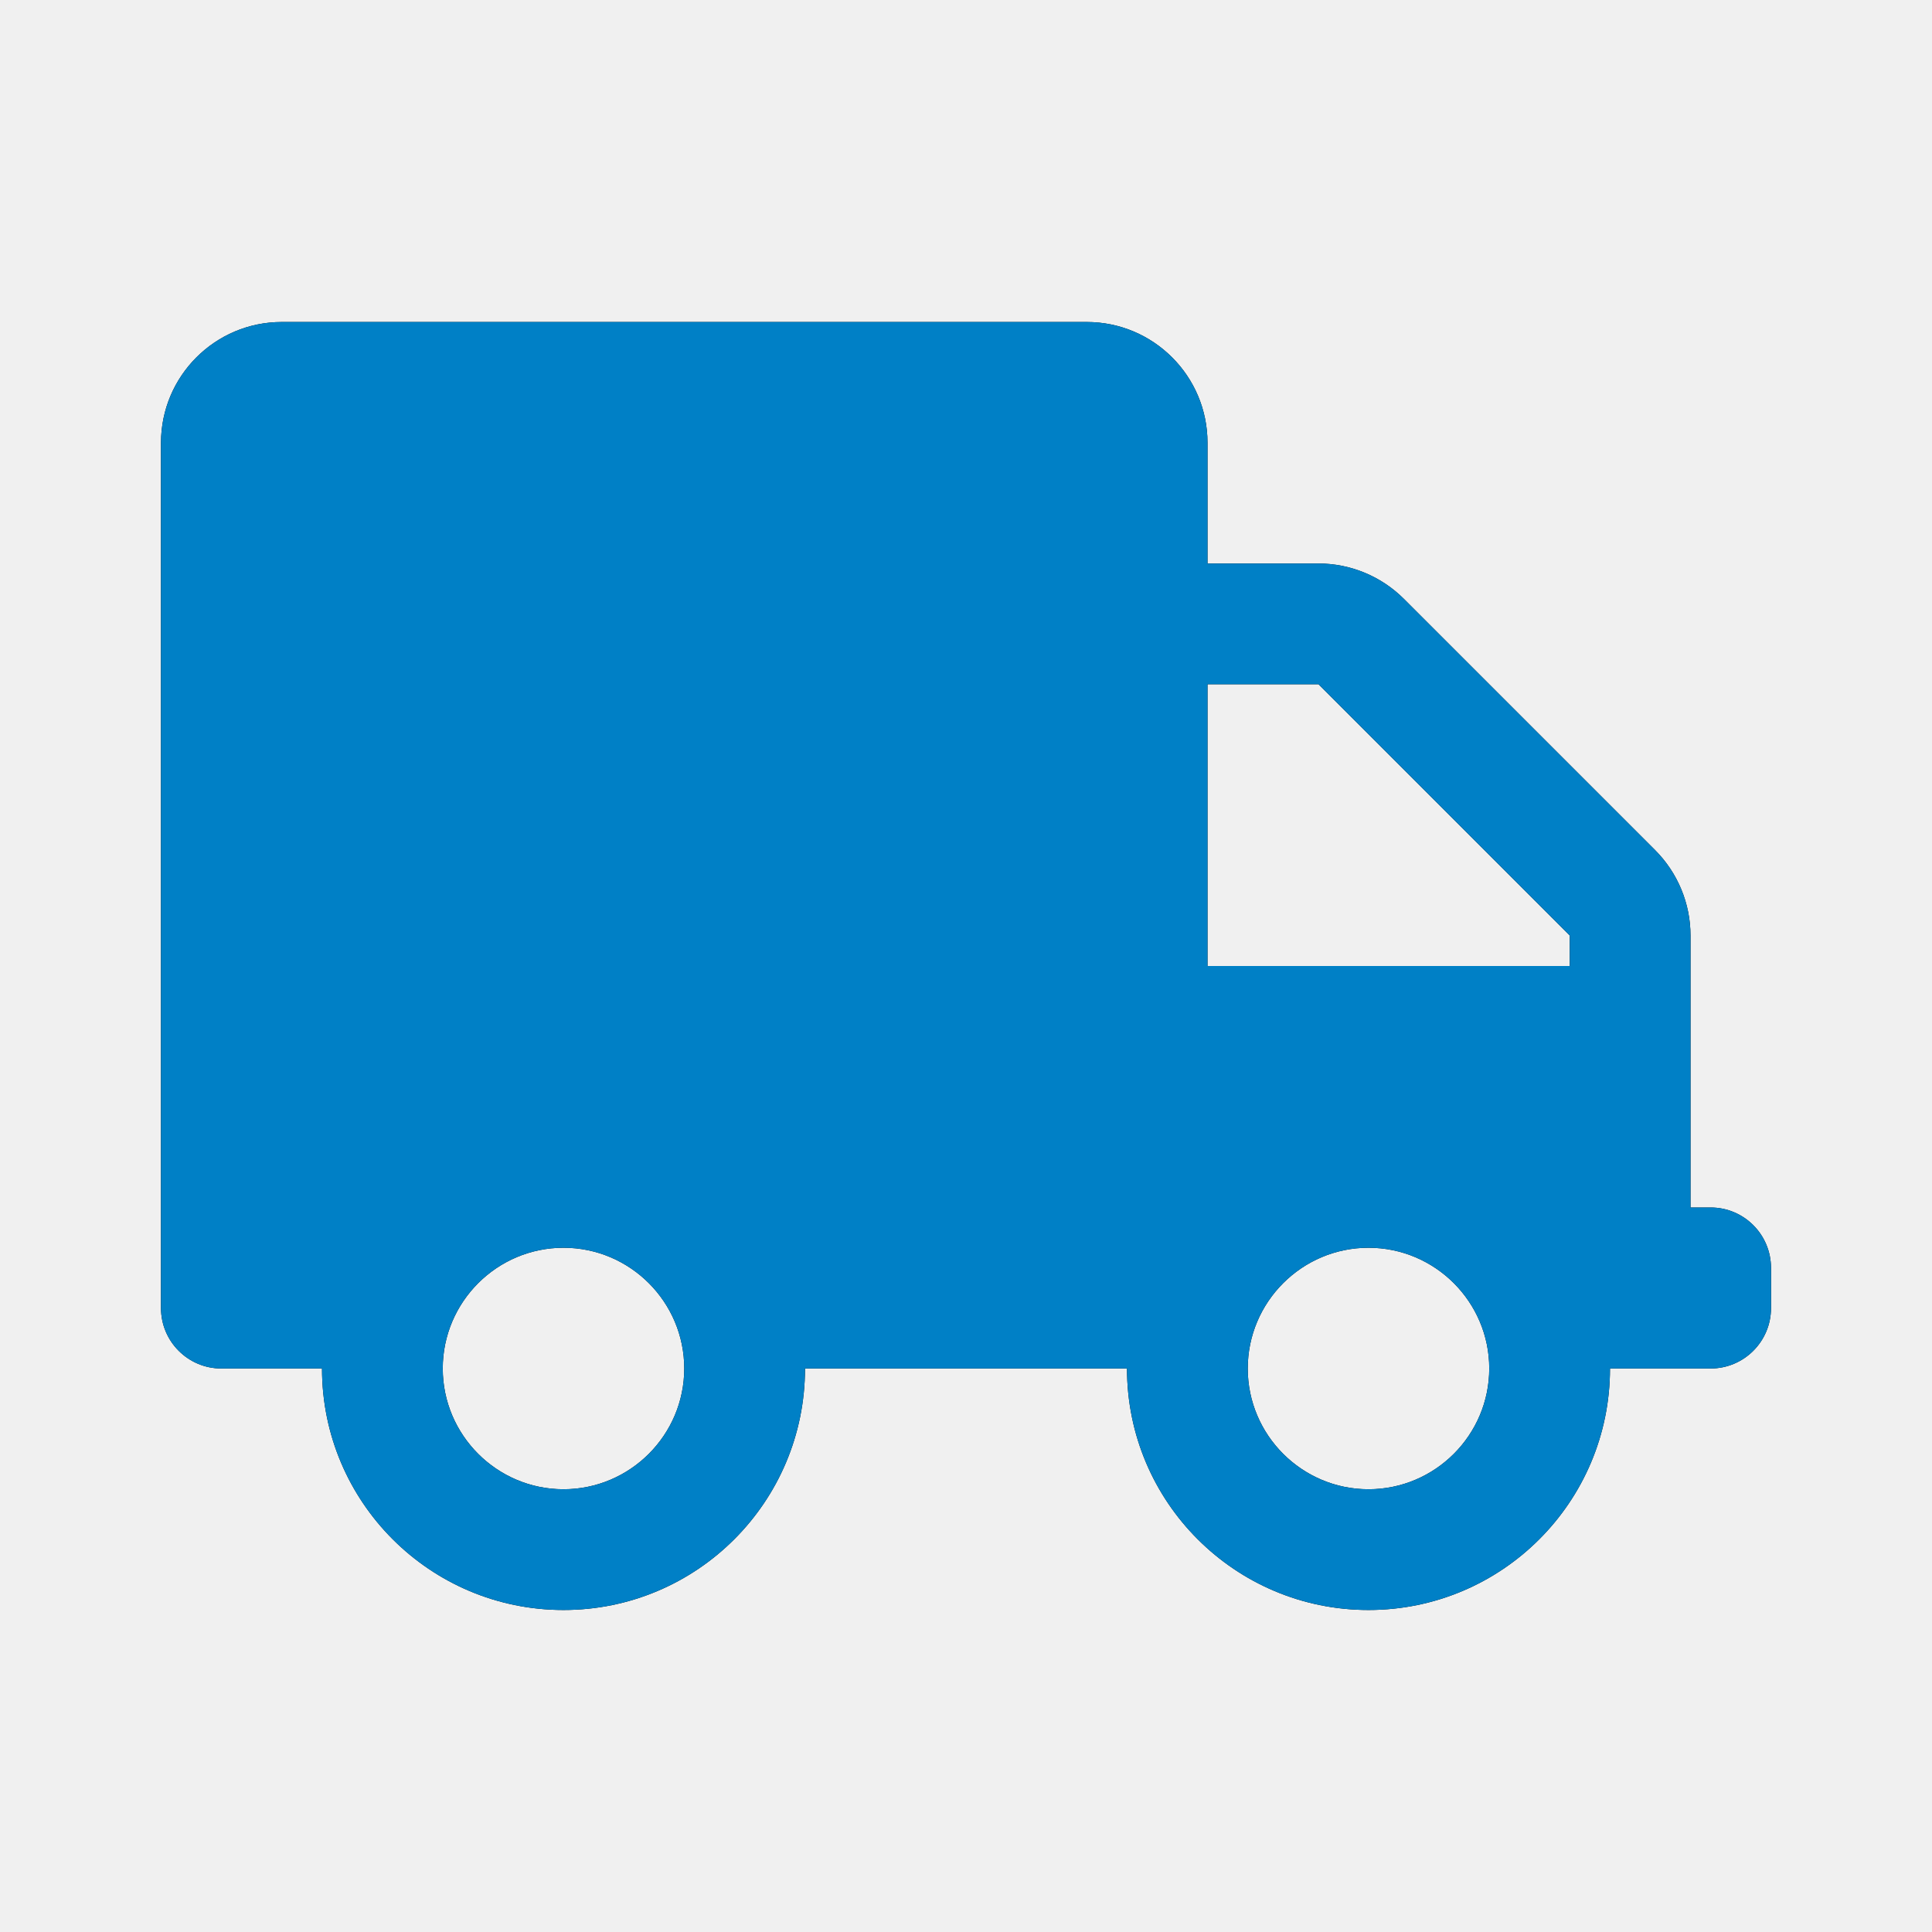
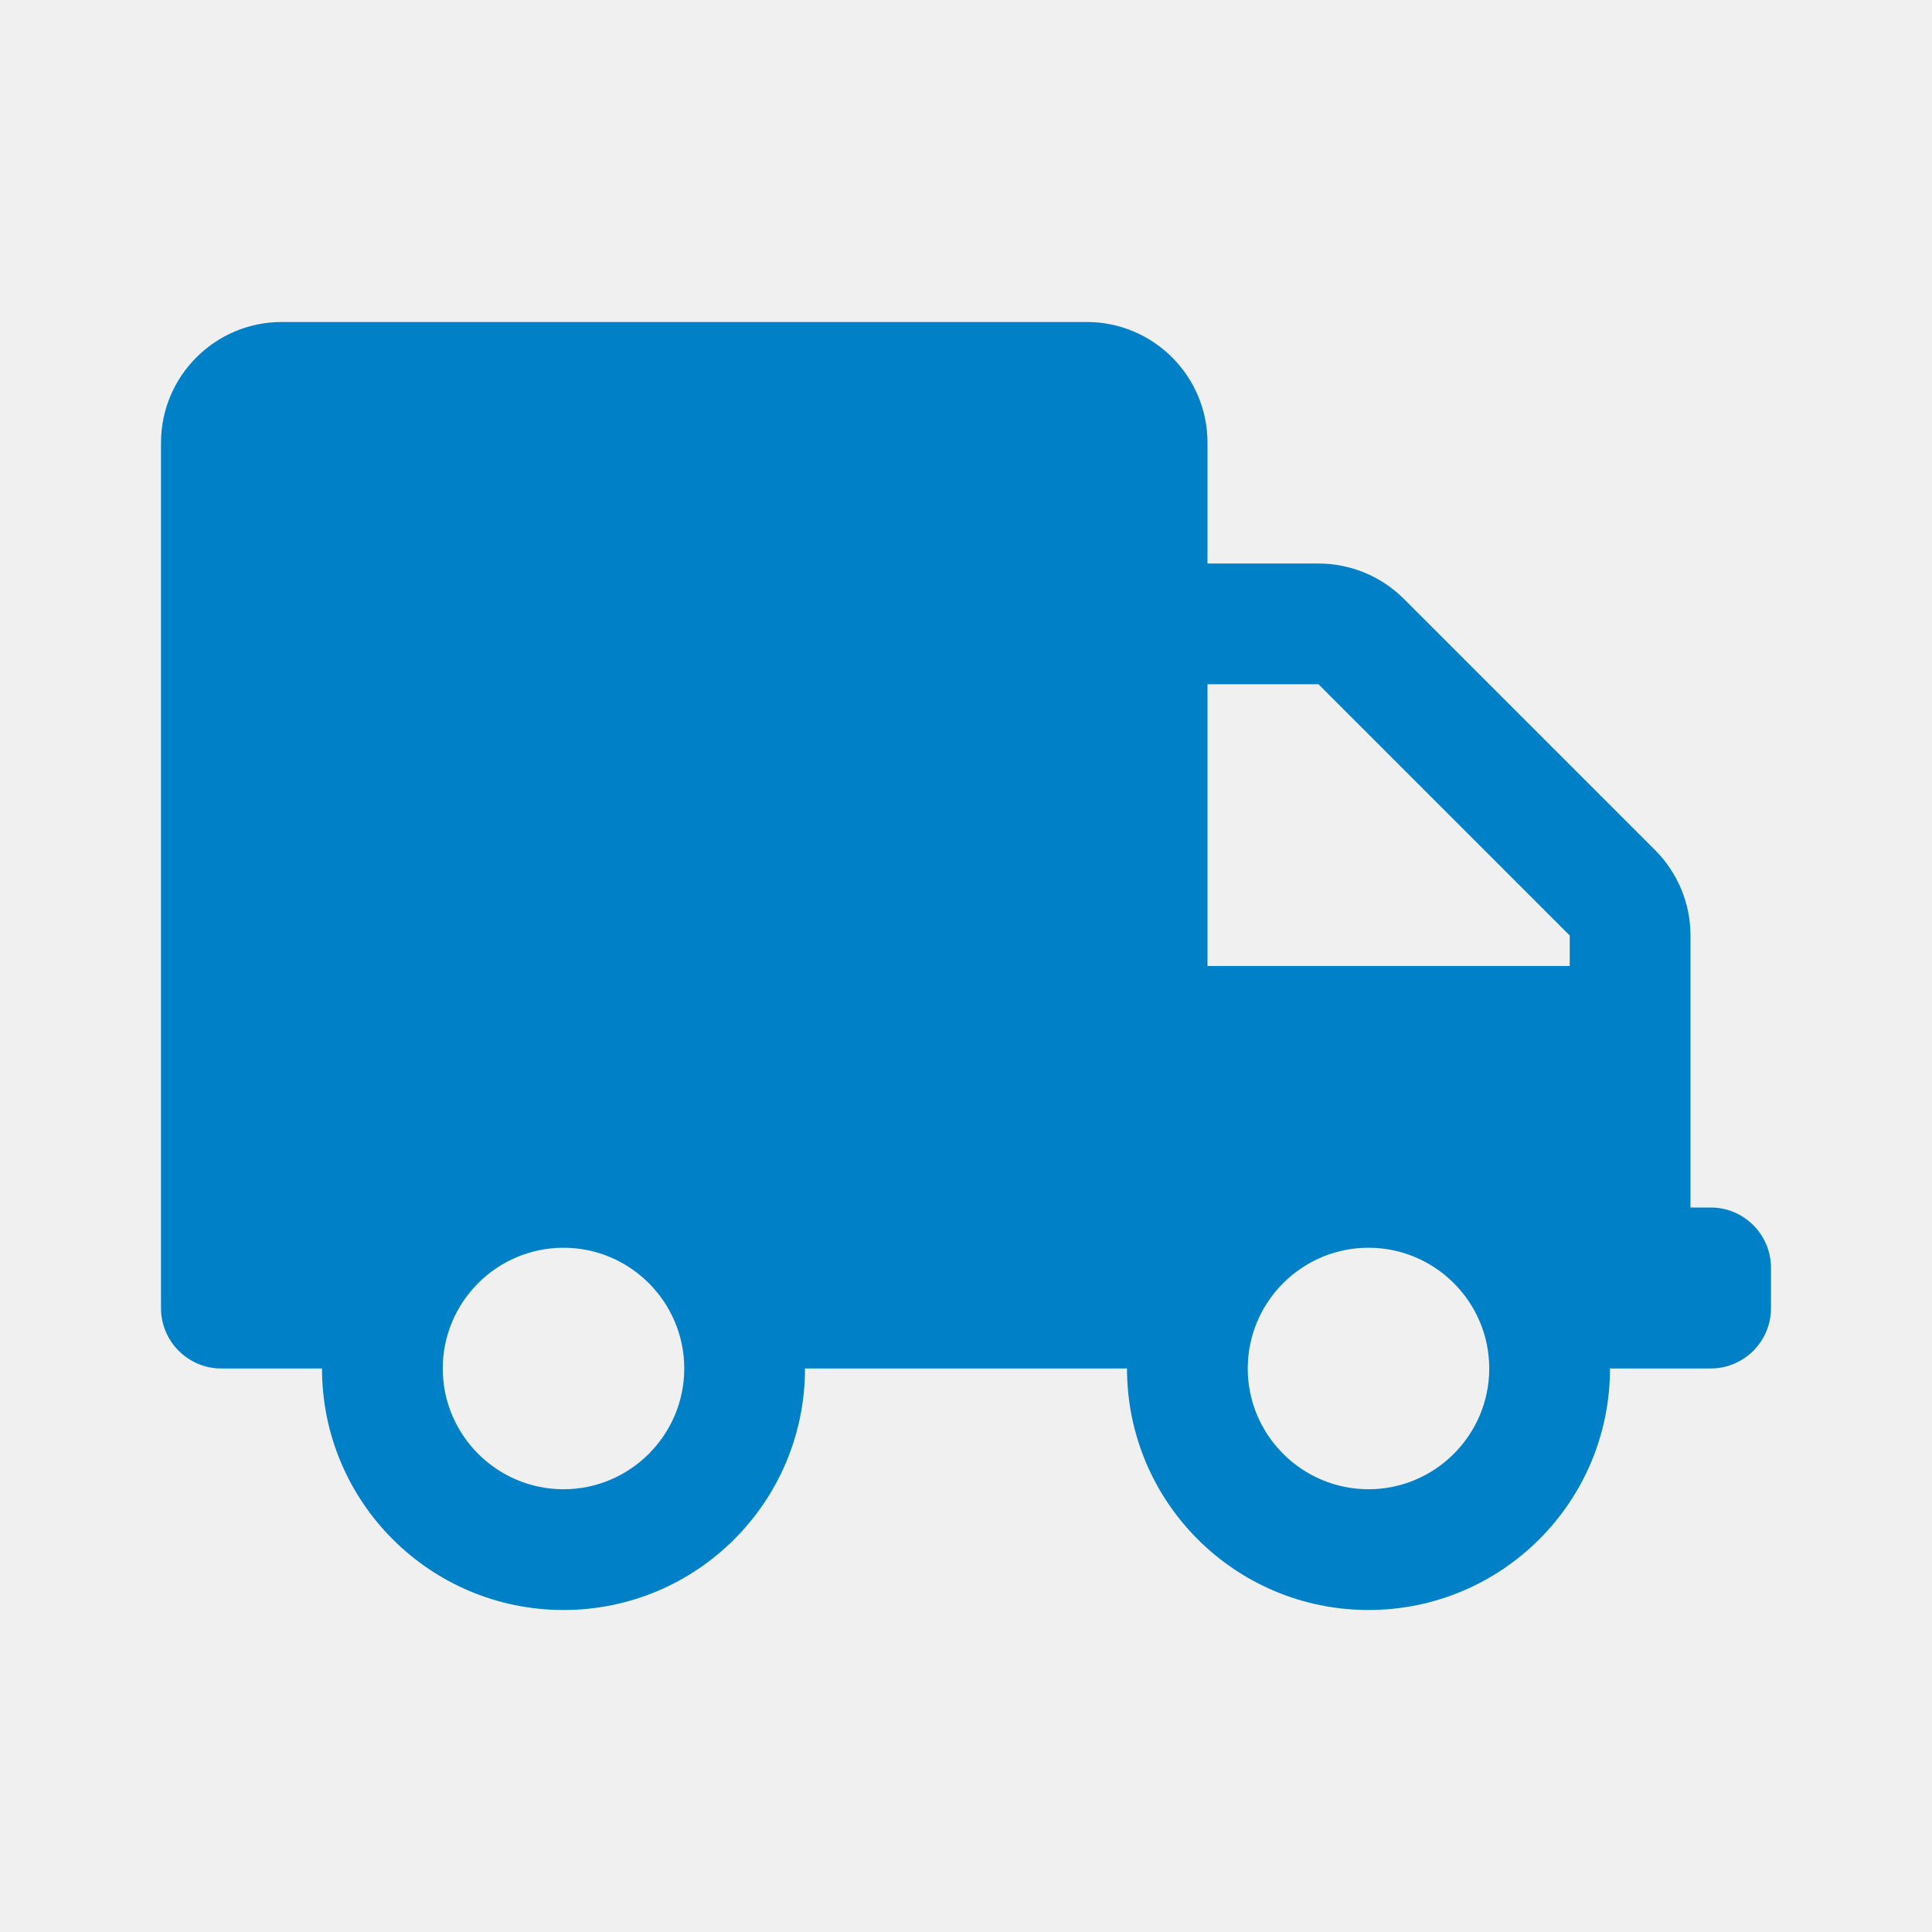
- <svg xmlns="http://www.w3.org/2000/svg" xmlns:xlink="http://www.w3.org/1999/xlink" width="18" height="18" viewBox="0 0 18 18">
-   <defs>
-     <path id="prefix__a" d="M14.375 0h-7.5C6.254 0 5.75.504 5.75 1.125V2.25H4.716c-.298 0-.585.119-.796.33L1.58 4.92c-.211.211-.33.498-.33.796V8.25h-.188c-.31 0-.562.252-.562.563v.374c0 .311.252.563.563.563H2C2 10.993 3.007 12 4.25 12S6.5 10.993 6.5 9.75h3c0 1.243 1.007 2.25 2.25 2.25S14 10.993 14 9.75h.938c.31 0 .562-.252.562-.563V1.126C15.5.504 14.996 0 14.375 0zM4.25 10.875c-.62 0-1.125-.505-1.125-1.125S3.63 8.625 4.25 8.625s1.125.505 1.125 1.125-.505 1.125-1.125 1.125zM5.75 6H2.375v-.284l2.341-2.341H5.75V6zm6 4.875c-.62 0-1.125-.505-1.125-1.125s.505-1.125 1.125-1.125 1.125.505 1.125 1.125-.505 1.125-1.125 1.125z" />
-   </defs>
-   <g fill="none" fill-rule="evenodd">
+ <svg xmlns="http://www.w3.org/2000/svg" width="18" height="18" viewBox="0 0 18 18">
+   <g fill="none" fill-rule="evenodd" transform="matrix(-1 0 0 1 17 3)">
    <path d="M0 0H18V18H0z" />
-     <g transform="matrix(-1 0 0 1 17 3)">
-       <mask id="prefix__b" fill="#fff">
-         <use xlink:href="#prefix__a" />
-       </mask>
-       <use fill="#000" fill-rule="nonzero" xlink:href="#prefix__a" />
-       <g fill="#0080C6" mask="url(#prefix__b)">
-         <path d="M0 0H18V18H0z" transform="translate(-1 -3)" />
-       </g>
-     </g>
+     <path fill="#0080C6" d="M14.375 0h-7.5C6.254 0 5.75.504 5.75 1.125V2.25H4.716c-.298 0-.585.119-.796.33L1.58 4.92c-.211.211-.33.498-.33.796V8.25h-.188c-.31 0-.562.252-.562.563v.374c0 .311.252.563.563.563H2C2 10.993 3.007 12 4.25 12S6.5 10.993 6.5 9.75h3c0 1.243 1.007 2.25 2.25 2.25S14 10.993 14 9.75h.938c.31 0 .562-.252.562-.563V1.126C15.5.504 14.996 0 14.375 0zM4.25 10.875c-.62 0-1.125-.505-1.125-1.125S3.63 8.625 4.25 8.625s1.125.505 1.125 1.125-.505 1.125-1.125 1.125zM5.75 6H2.375v-.284l2.341-2.341H5.75V6zm6 4.875c-.62 0-1.125-.505-1.125-1.125s.505-1.125 1.125-1.125 1.125.505 1.125 1.125-.505 1.125-1.125 1.125z" />
  </g>
</svg>
